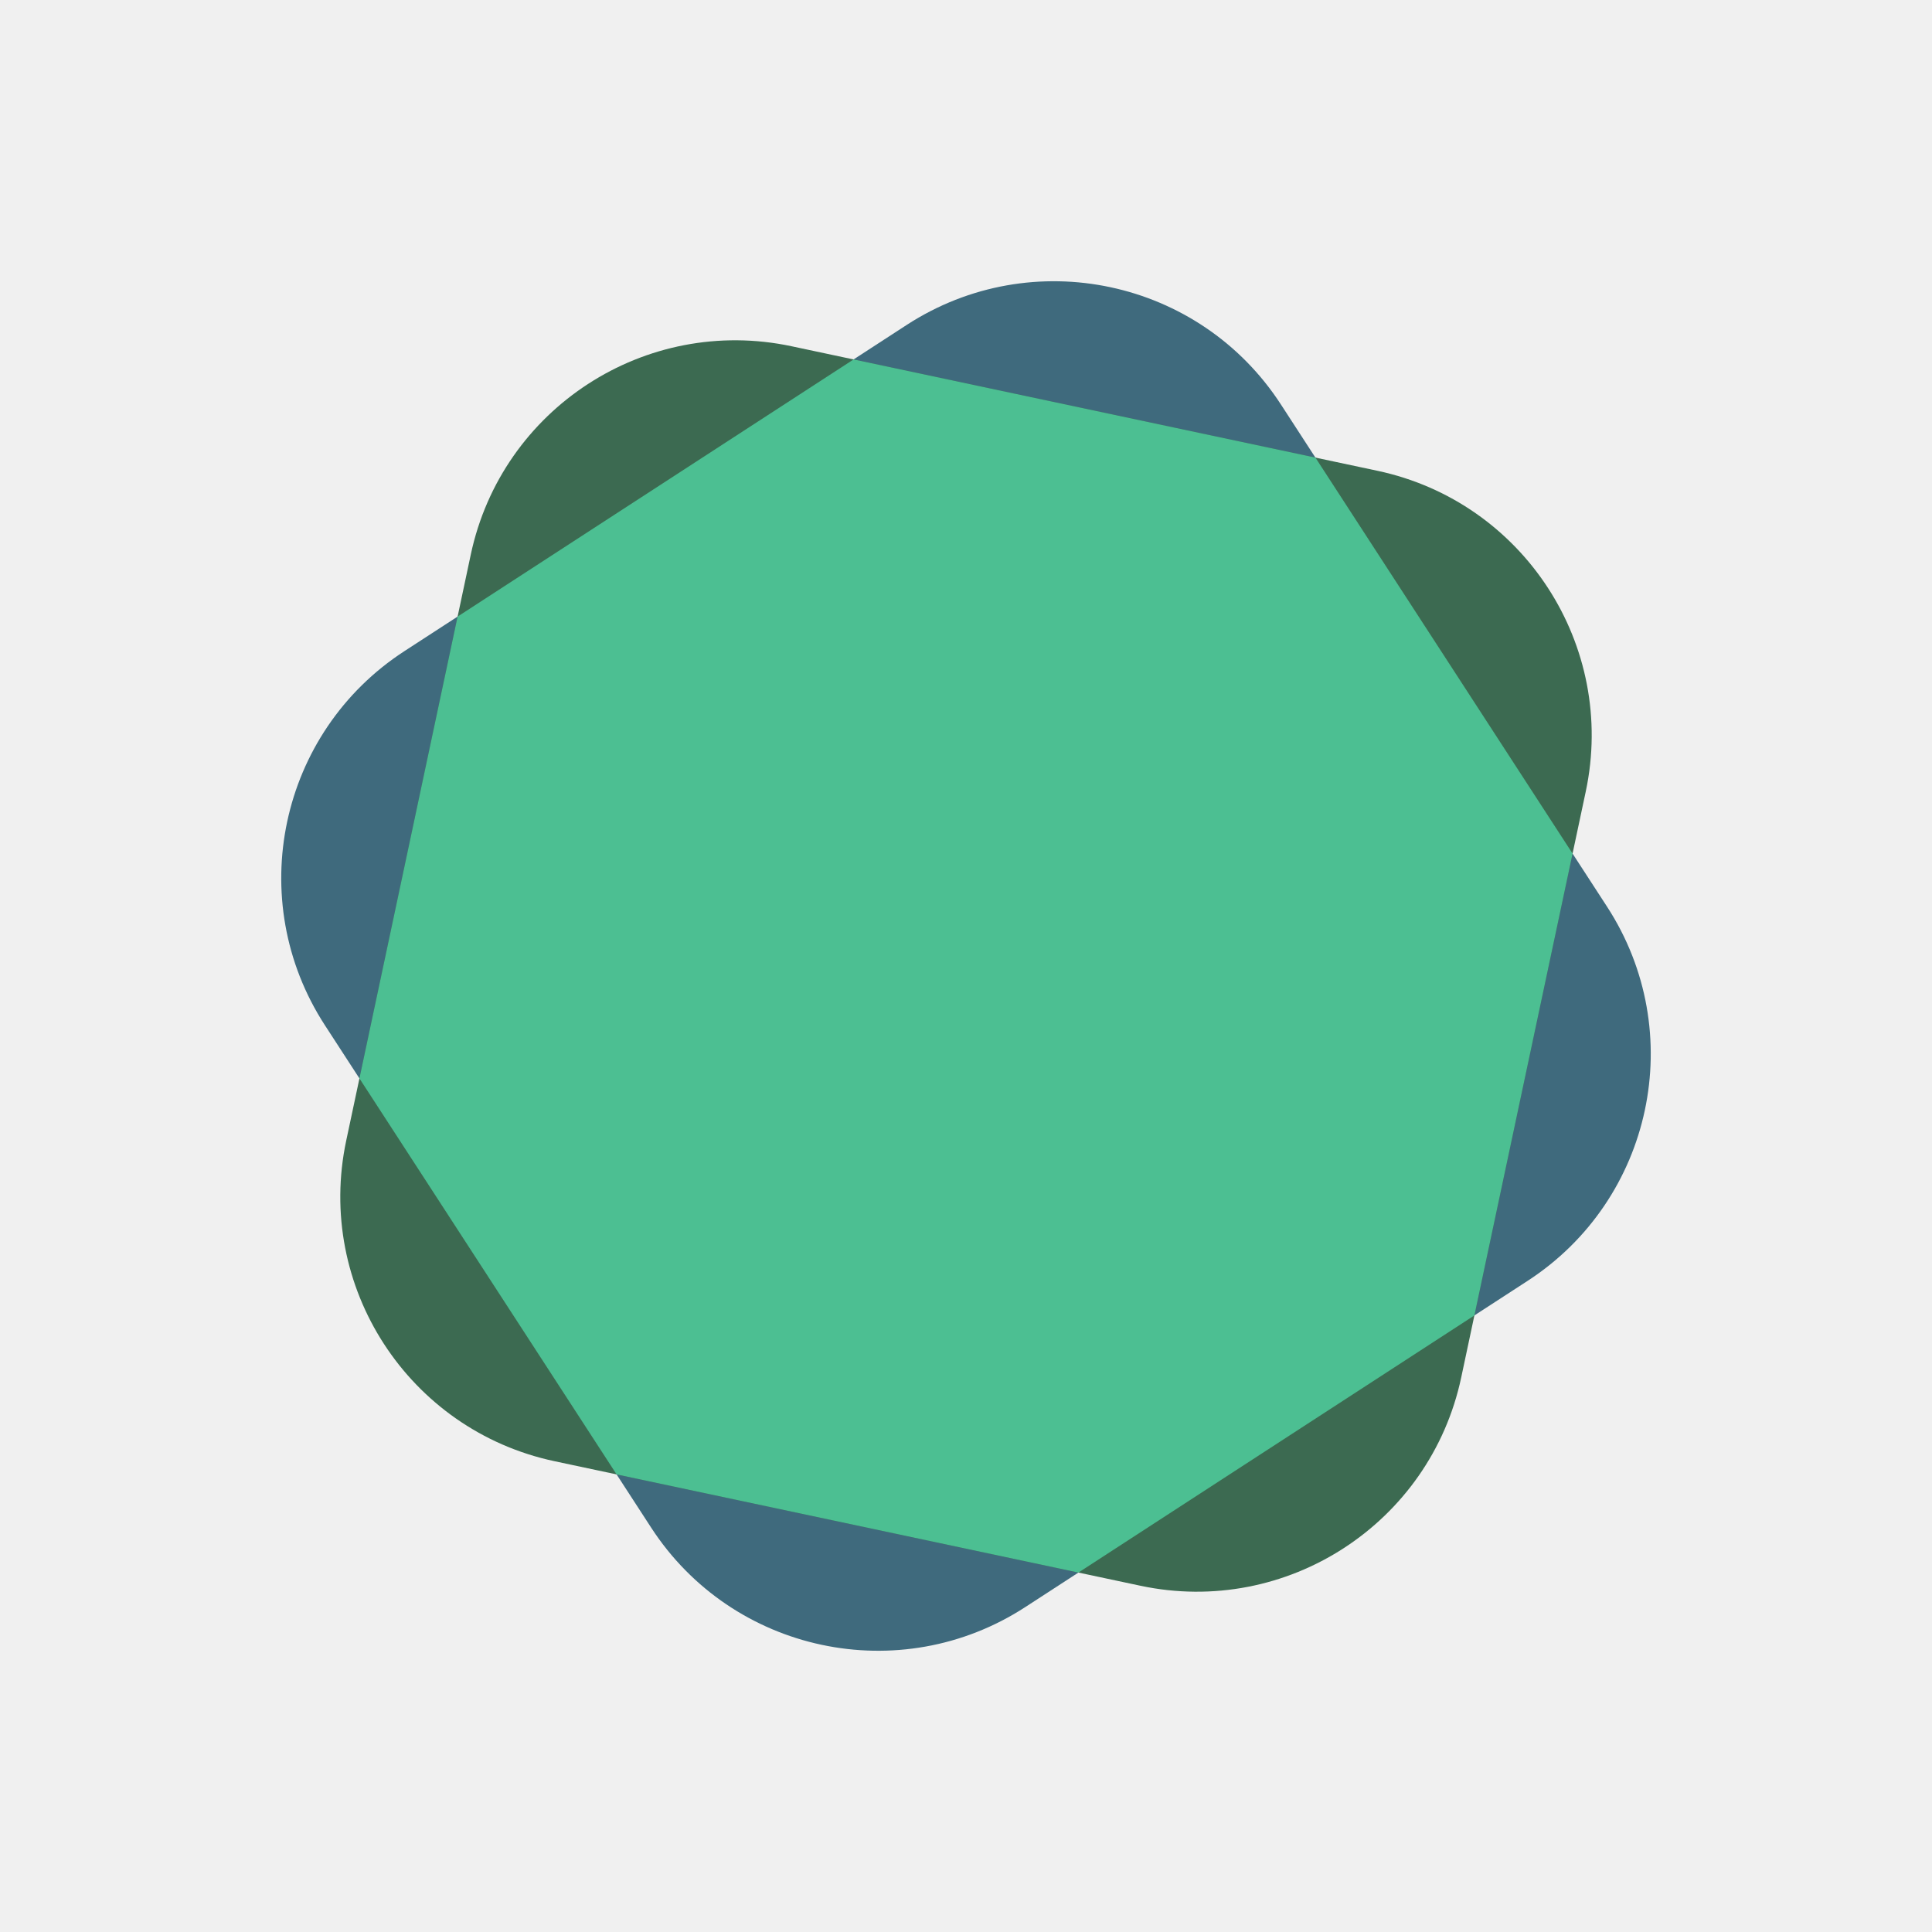
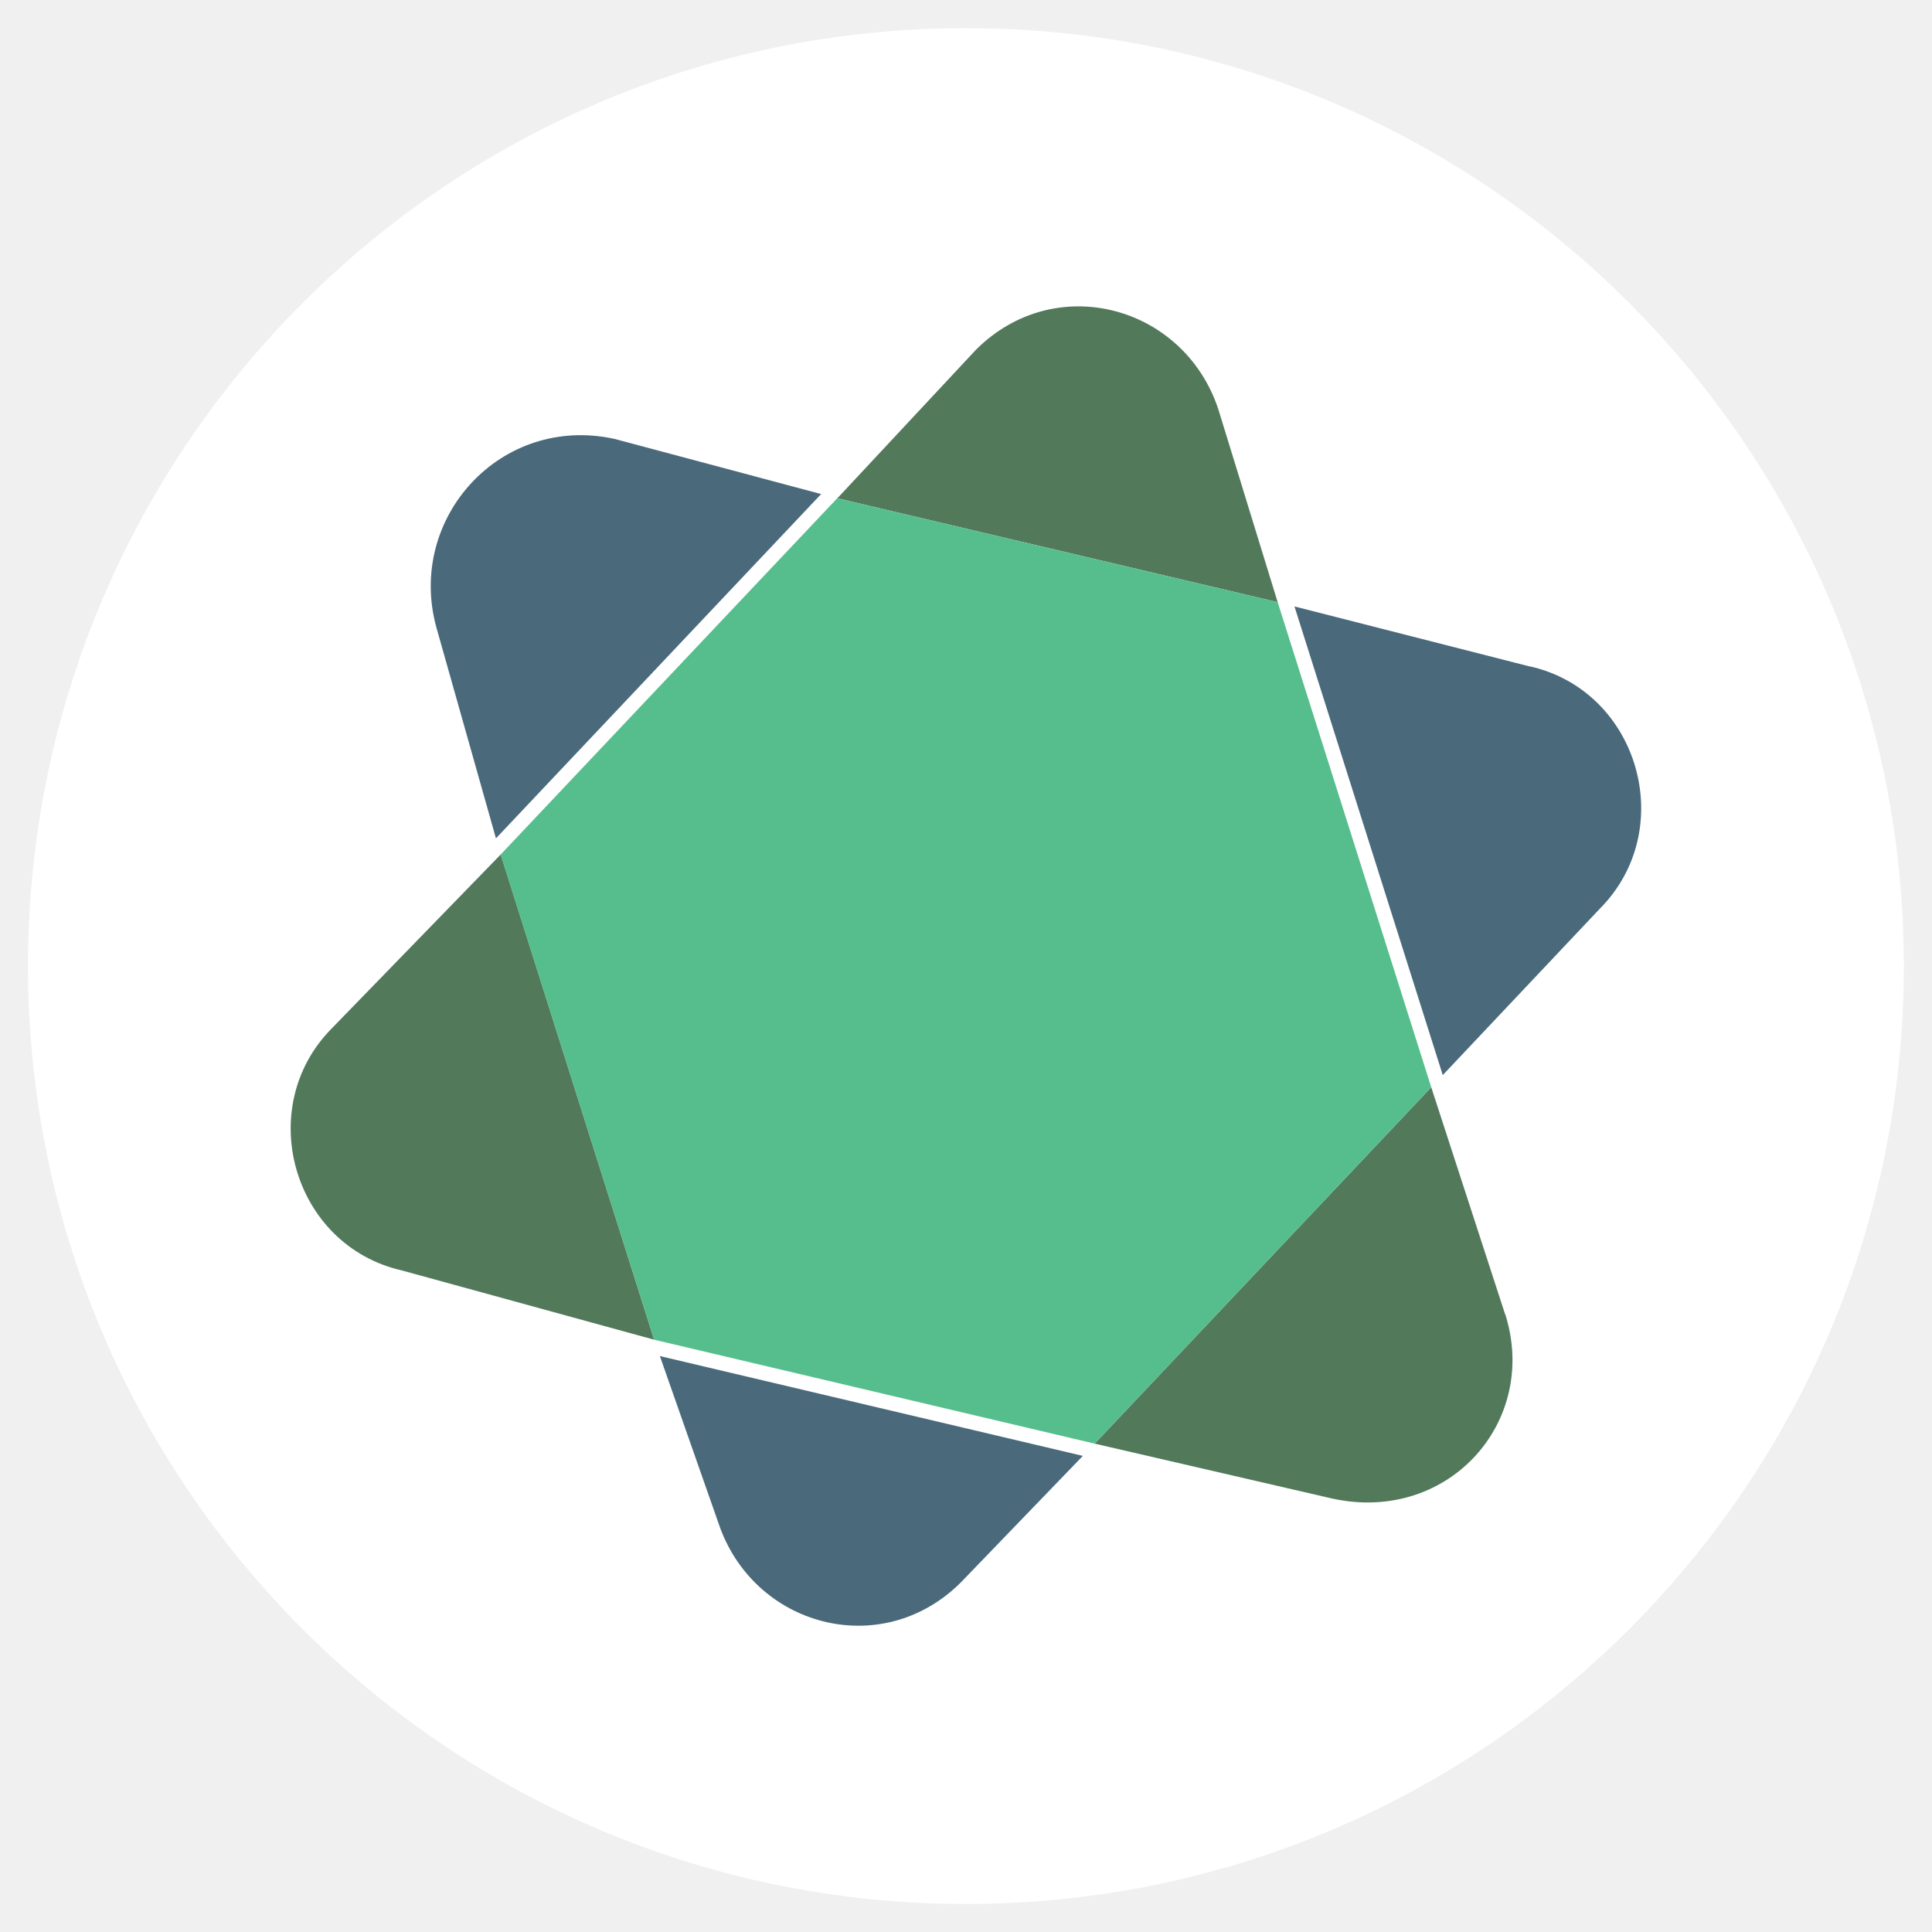
- <svg xmlns="http://www.w3.org/2000/svg" viewBox="0 0 100 100" role="img" aria-label="Intelligence by Position2">
-   <defs>
-     <clipPath id="p2clip">
-       <rect x="20.5" y="20.5" width="59" height="59" rx="14" transform="rotate(12 50 50)" />
-     </clipPath>
-   </defs>
-   <rect x="20.5" y="20.5" width="59" height="59" rx="14" transform="rotate(57 50 50)" fill="#3f6a7d" />
-   <rect x="20.5" y="20.5" width="59" height="59" rx="14" transform="rotate(12 50 50)" fill="#3c6a51" />
-   <g clip-path="url(#p2clip)">
-     <rect x="20.5" y="20.5" width="59" height="59" rx="14" transform="rotate(57 50 50)" fill="#4cbf92" />
-   </g>
+ <svg xmlns="http://www.w3.org/2000/svg" viewBox="-19.92 -20.99 132.37 132.37" role="img" aria-label="Arena by Position2">
+   <circle cx="46.26" cy="45.20" r="64.26" fill="#fff" />
+   <path fill="#53795b" d="M83.2,69.05l-5.06-15.55-23.06,24.42,15.92,3.68c8.14,2.03,14.58-5.09,12.21-12.55Z" />
+   <path fill="#53795b" d="M67.62,20.27l-4.07-13.23C61.18-.08,52.36-2.45,46.94,2.98l-9.49,10.17,30.18,7.12Z" />
+   <path fill="#53795b" d="M14.38,37.56l-11.53,11.87c-5.43,5.43-2.71,14.92,4.75,16.62l17.3,4.75-10.51-33.23Z" />
+   <path fill="#4a6a7c" d="M84.92,24.68l-16.15-4.12,10.16,32.11,10.74-11.38c5.43-5.43,2.71-14.92-4.75-16.62Z" />
+   <polygon fill="#55be8c" points="78.14 53.5 67.62 20.27 37.44 13.15 14.38 37.56 24.9 70.8 55.08 77.92 78.14 53.5" />
+   <path fill="#4a6a7c" d="M25.29,71.92l4.01,11.43c2.37,7.12,11.19,9.5,16.62,4.07l8.35-8.66-28.98-6.84Z" />
+   <path fill="#4a6a7c" d="M36.34,12.86l-14.16-3.78c-7.8-1.7-14.24,5.43-12.21,12.89l4.09,14.48,22.28-23.59Z" />
</svg>
